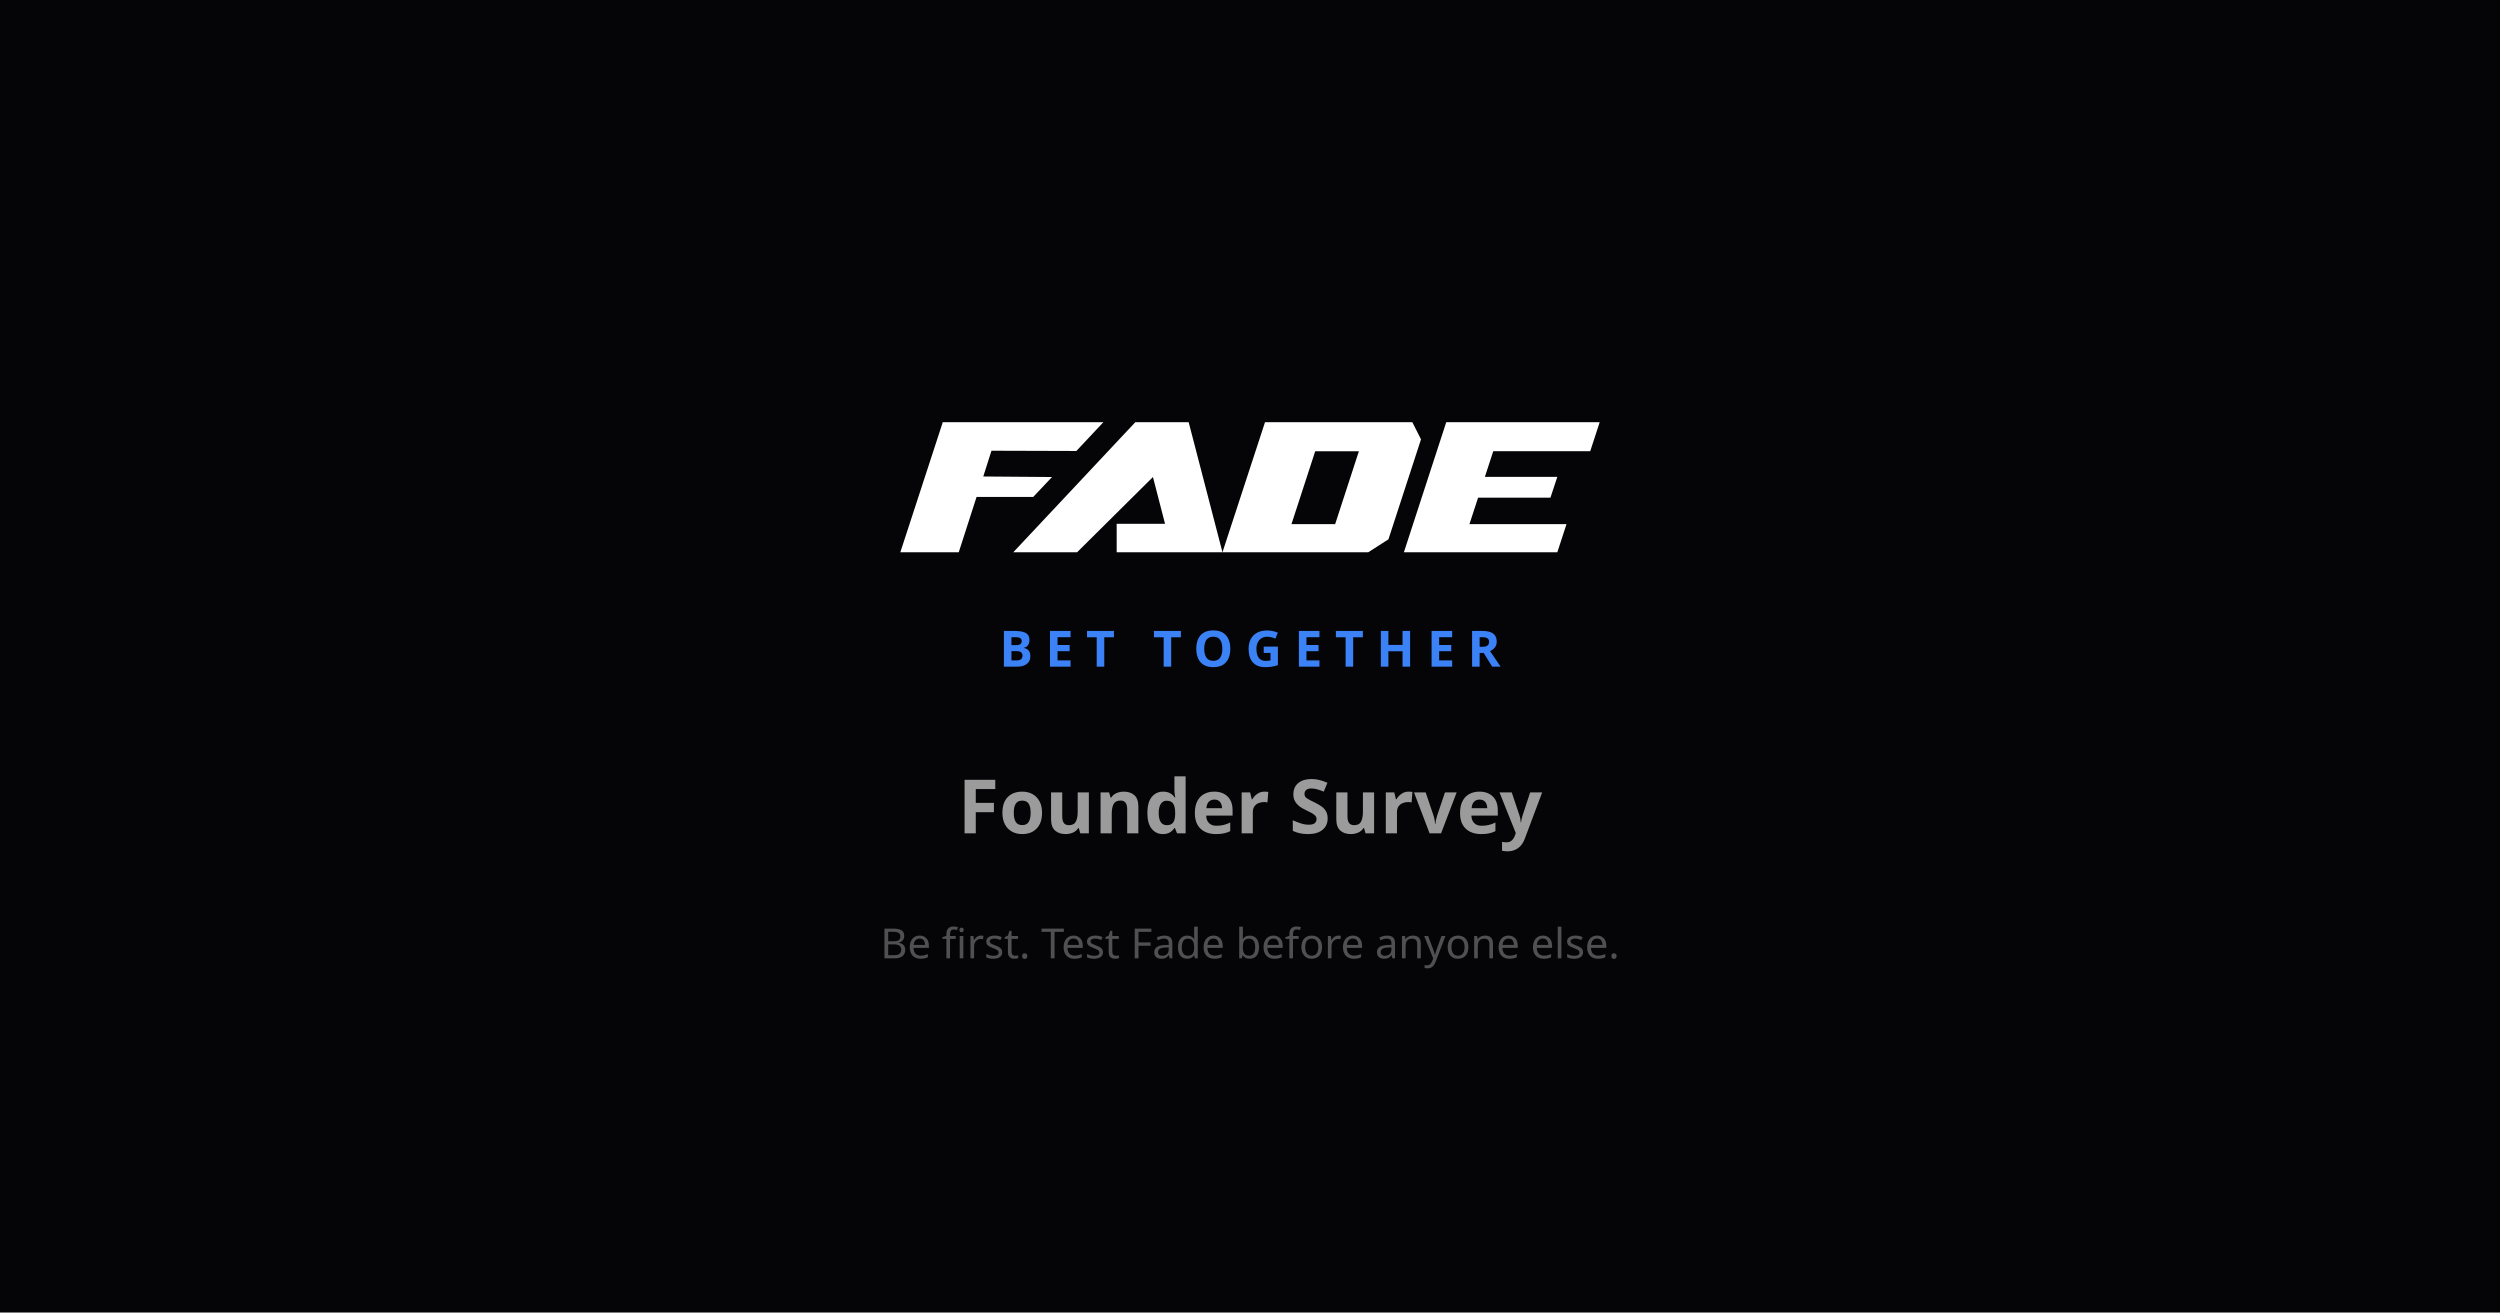
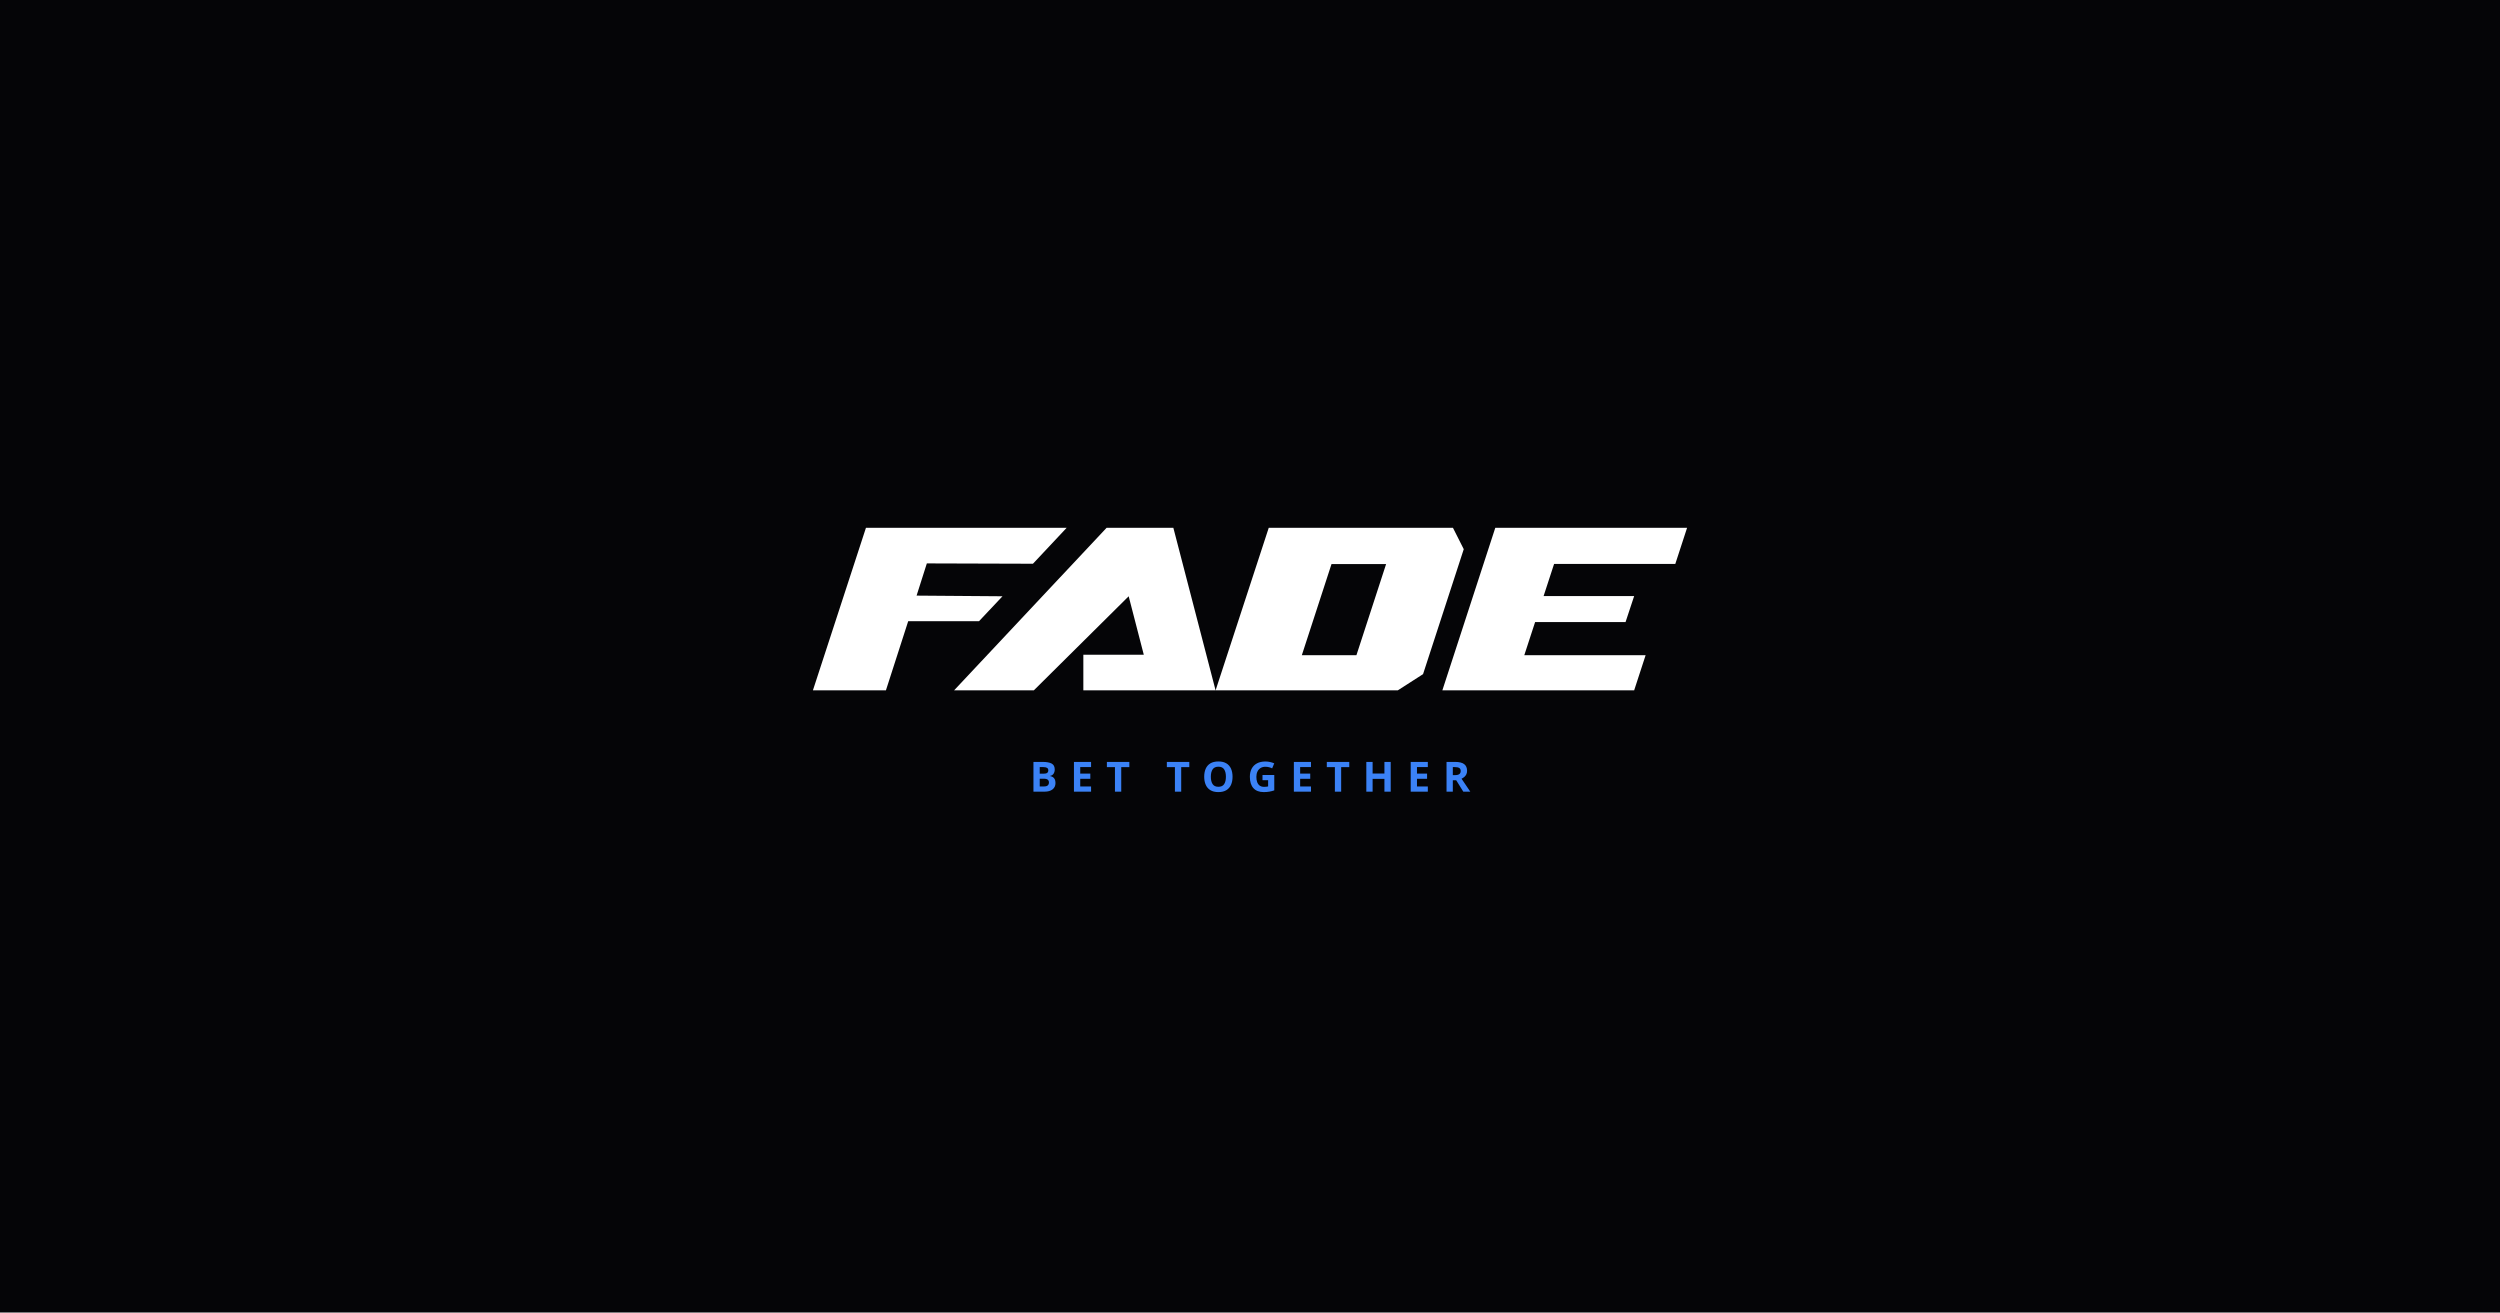
<svg xmlns="http://www.w3.org/2000/svg" width="1200" height="630" viewBox="0 0 1200 630">
  <rect width="1200" height="630" fill="#050507" />
-   <g transform="translate(420,200)">
-     <svg viewBox="80 420 840 170" width="360" height="72" fill="white">
+   <g transform="translate(375,250)">
+     <svg viewBox="80 420 840 170" width="450" height="90" fill="white">
      <polygon points="231.7,573.7 370,426.3 430.5,426.3 468.8,573.7 348.9,573.7 348.9,541.4 403.7,541.4 390,488.4 304,573.7" />
      <path d="M684,426.3H517l-48.2,147.4H634l22.9-14.7l36.9-113.3L684,426.3z M596.5,541.8H547l26.9-82.6h49.5L596.5,541.8z" />
      <polygon points="775.7,459.1 766.2,488.2 848.3,488.2 840.5,511.8 758.5,511.8 748.7,541.8 858.7,541.8 848.3,573.7 674.4,573.7 722.4,426.3 896.3,426.3 885.6,459.1" />
      <polygon points="207,458.6 197.7,487.8 275.6,488.4 254.3,511 190.1,511 169.9,573.7 103.7,573.7 151.8,426.3 333.8,426.3 303.2,458.9" />
    </svg>
  </g>
-   <text x="600" y="320" text-anchor="middle" fill="#3b82f6" font-family="sans-serif" font-size="24" font-weight="700" letter-spacing="6">BET TOGETHER</text>
-   <text x="600" y="400" text-anchor="middle" fill="rgba(255,255,255,0.6)" font-family="sans-serif" font-size="36" font-weight="700">Founder Survey</text>
-   <text x="600" y="460" text-anchor="middle" fill="rgba(255,255,255,0.3)" font-family="sans-serif" font-size="20">Be first. Test Fade before anyone else.</text>
+   <text x="600" y="380" text-anchor="middle" fill="#3b82f6" font-family="sans-serif" font-size="20" font-weight="700" letter-spacing="6">BET TOGETHER</text>
</svg>
